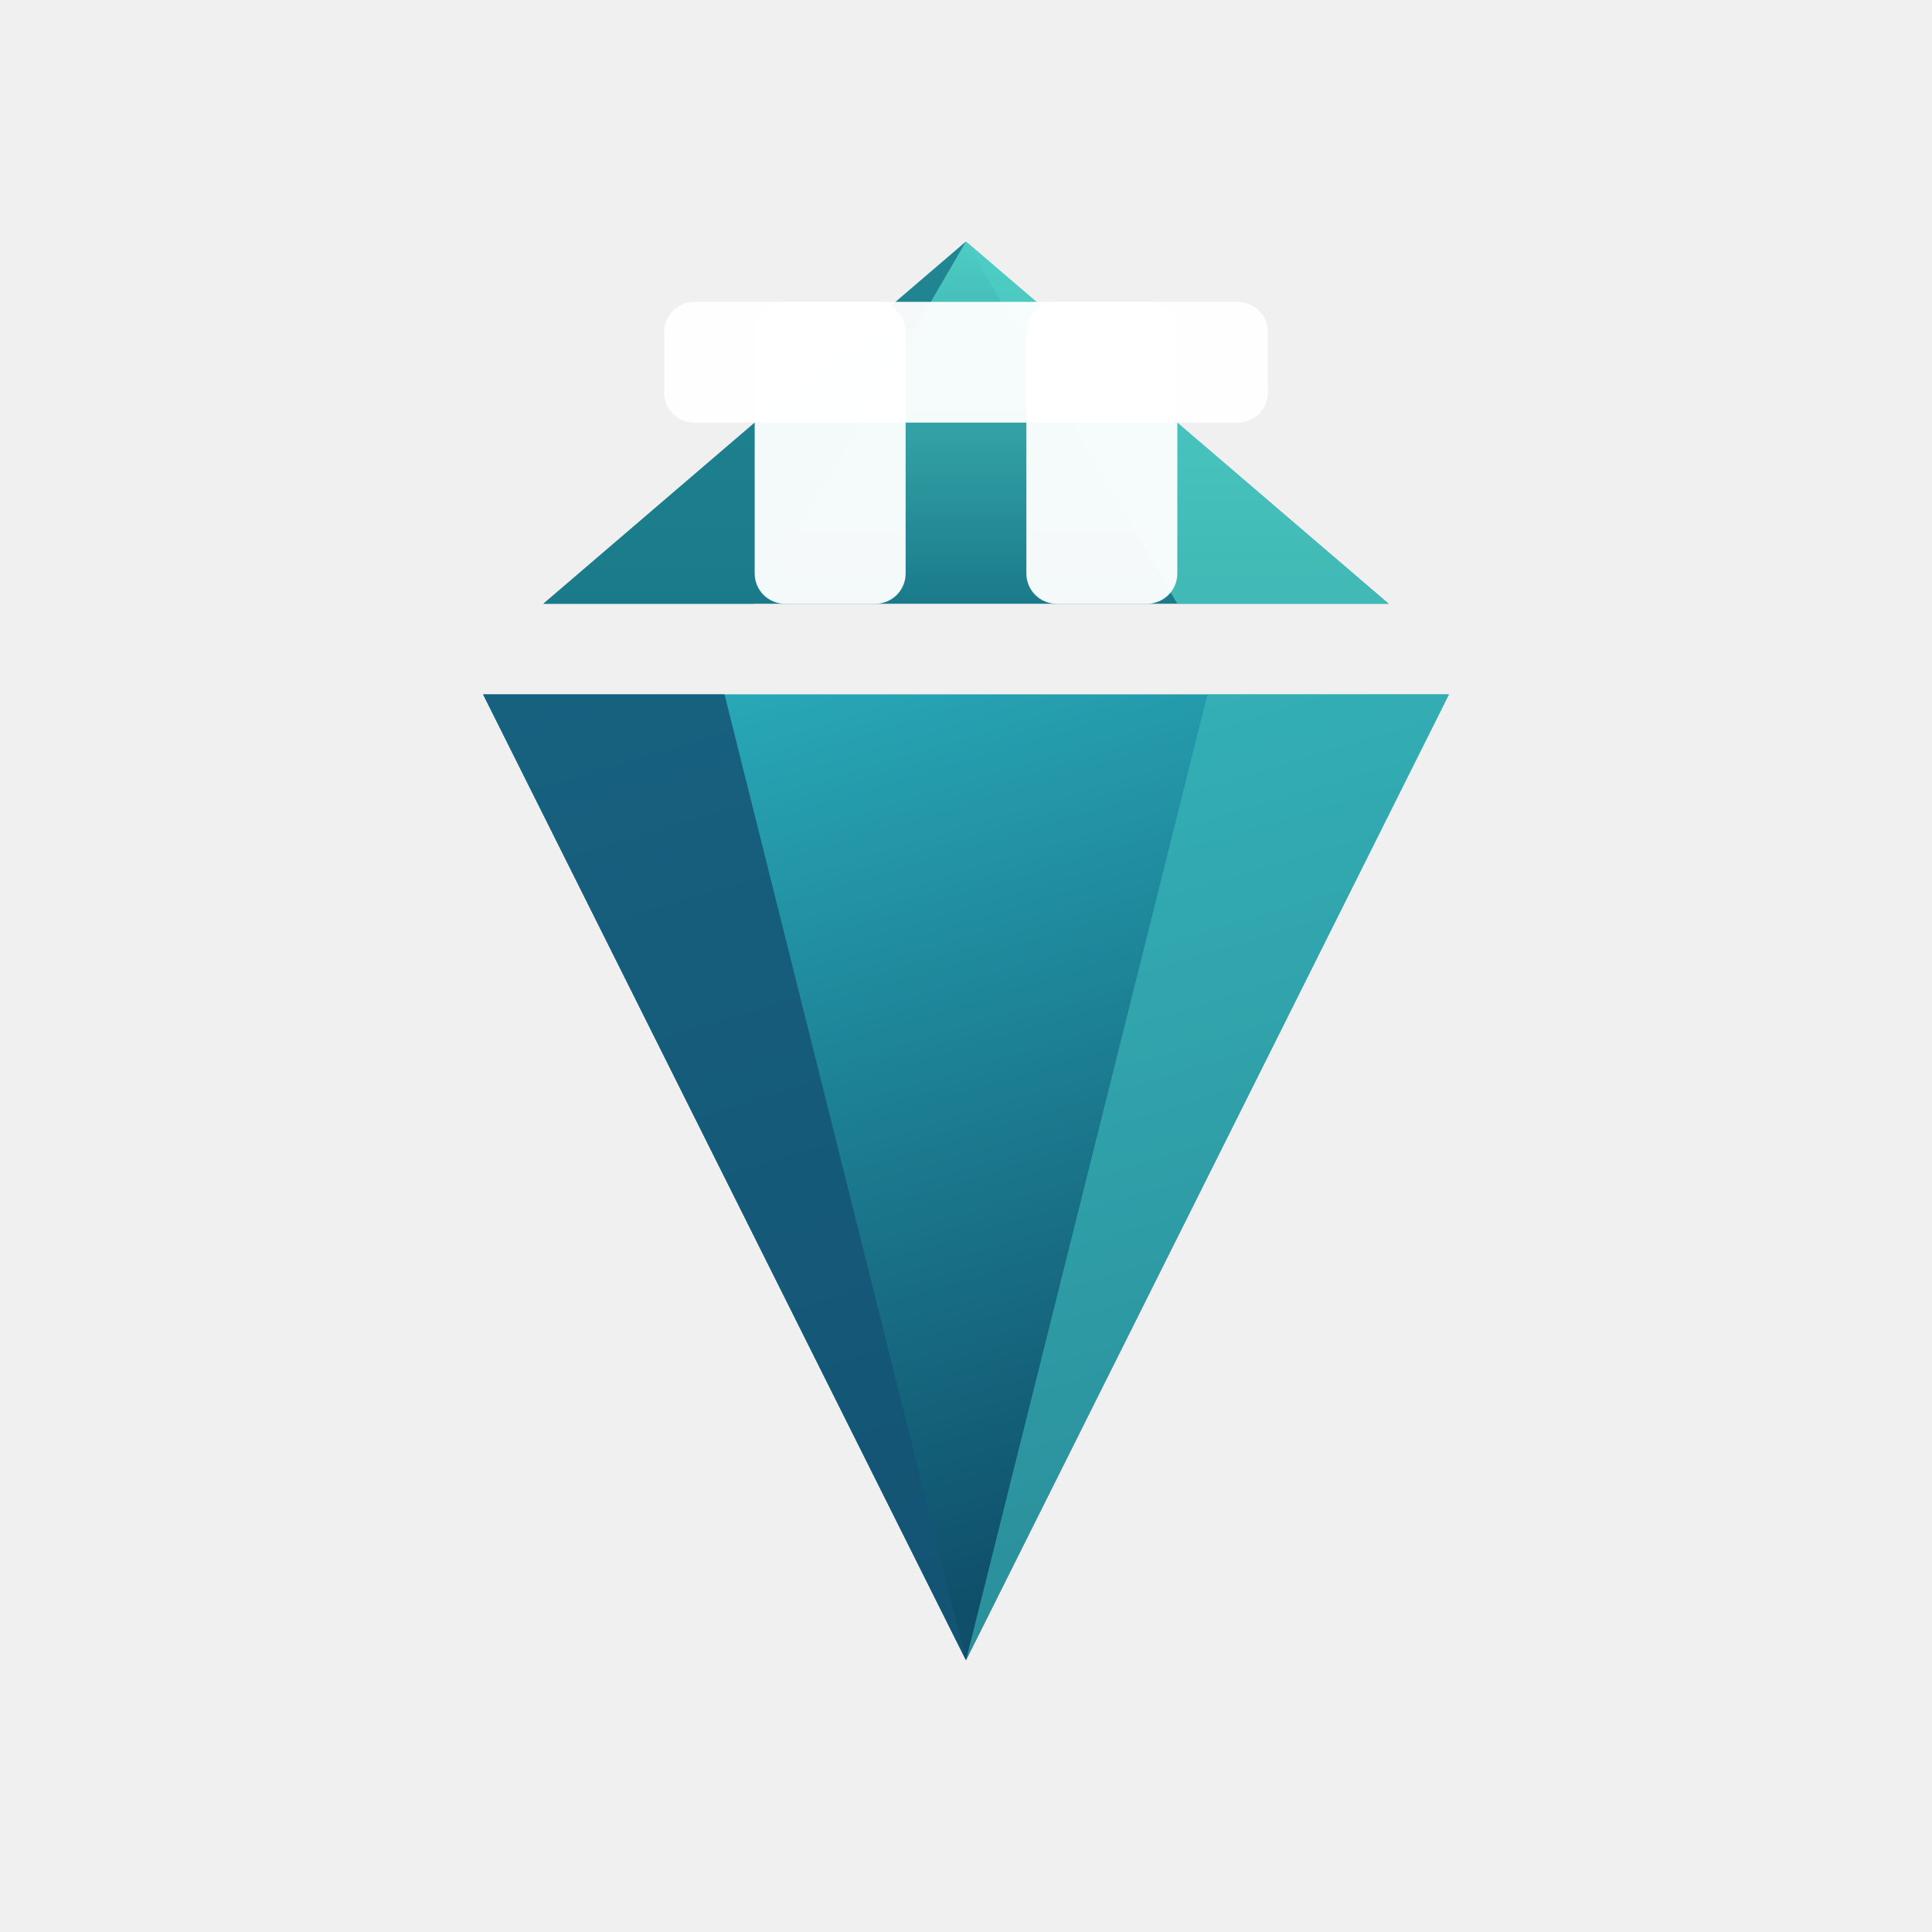
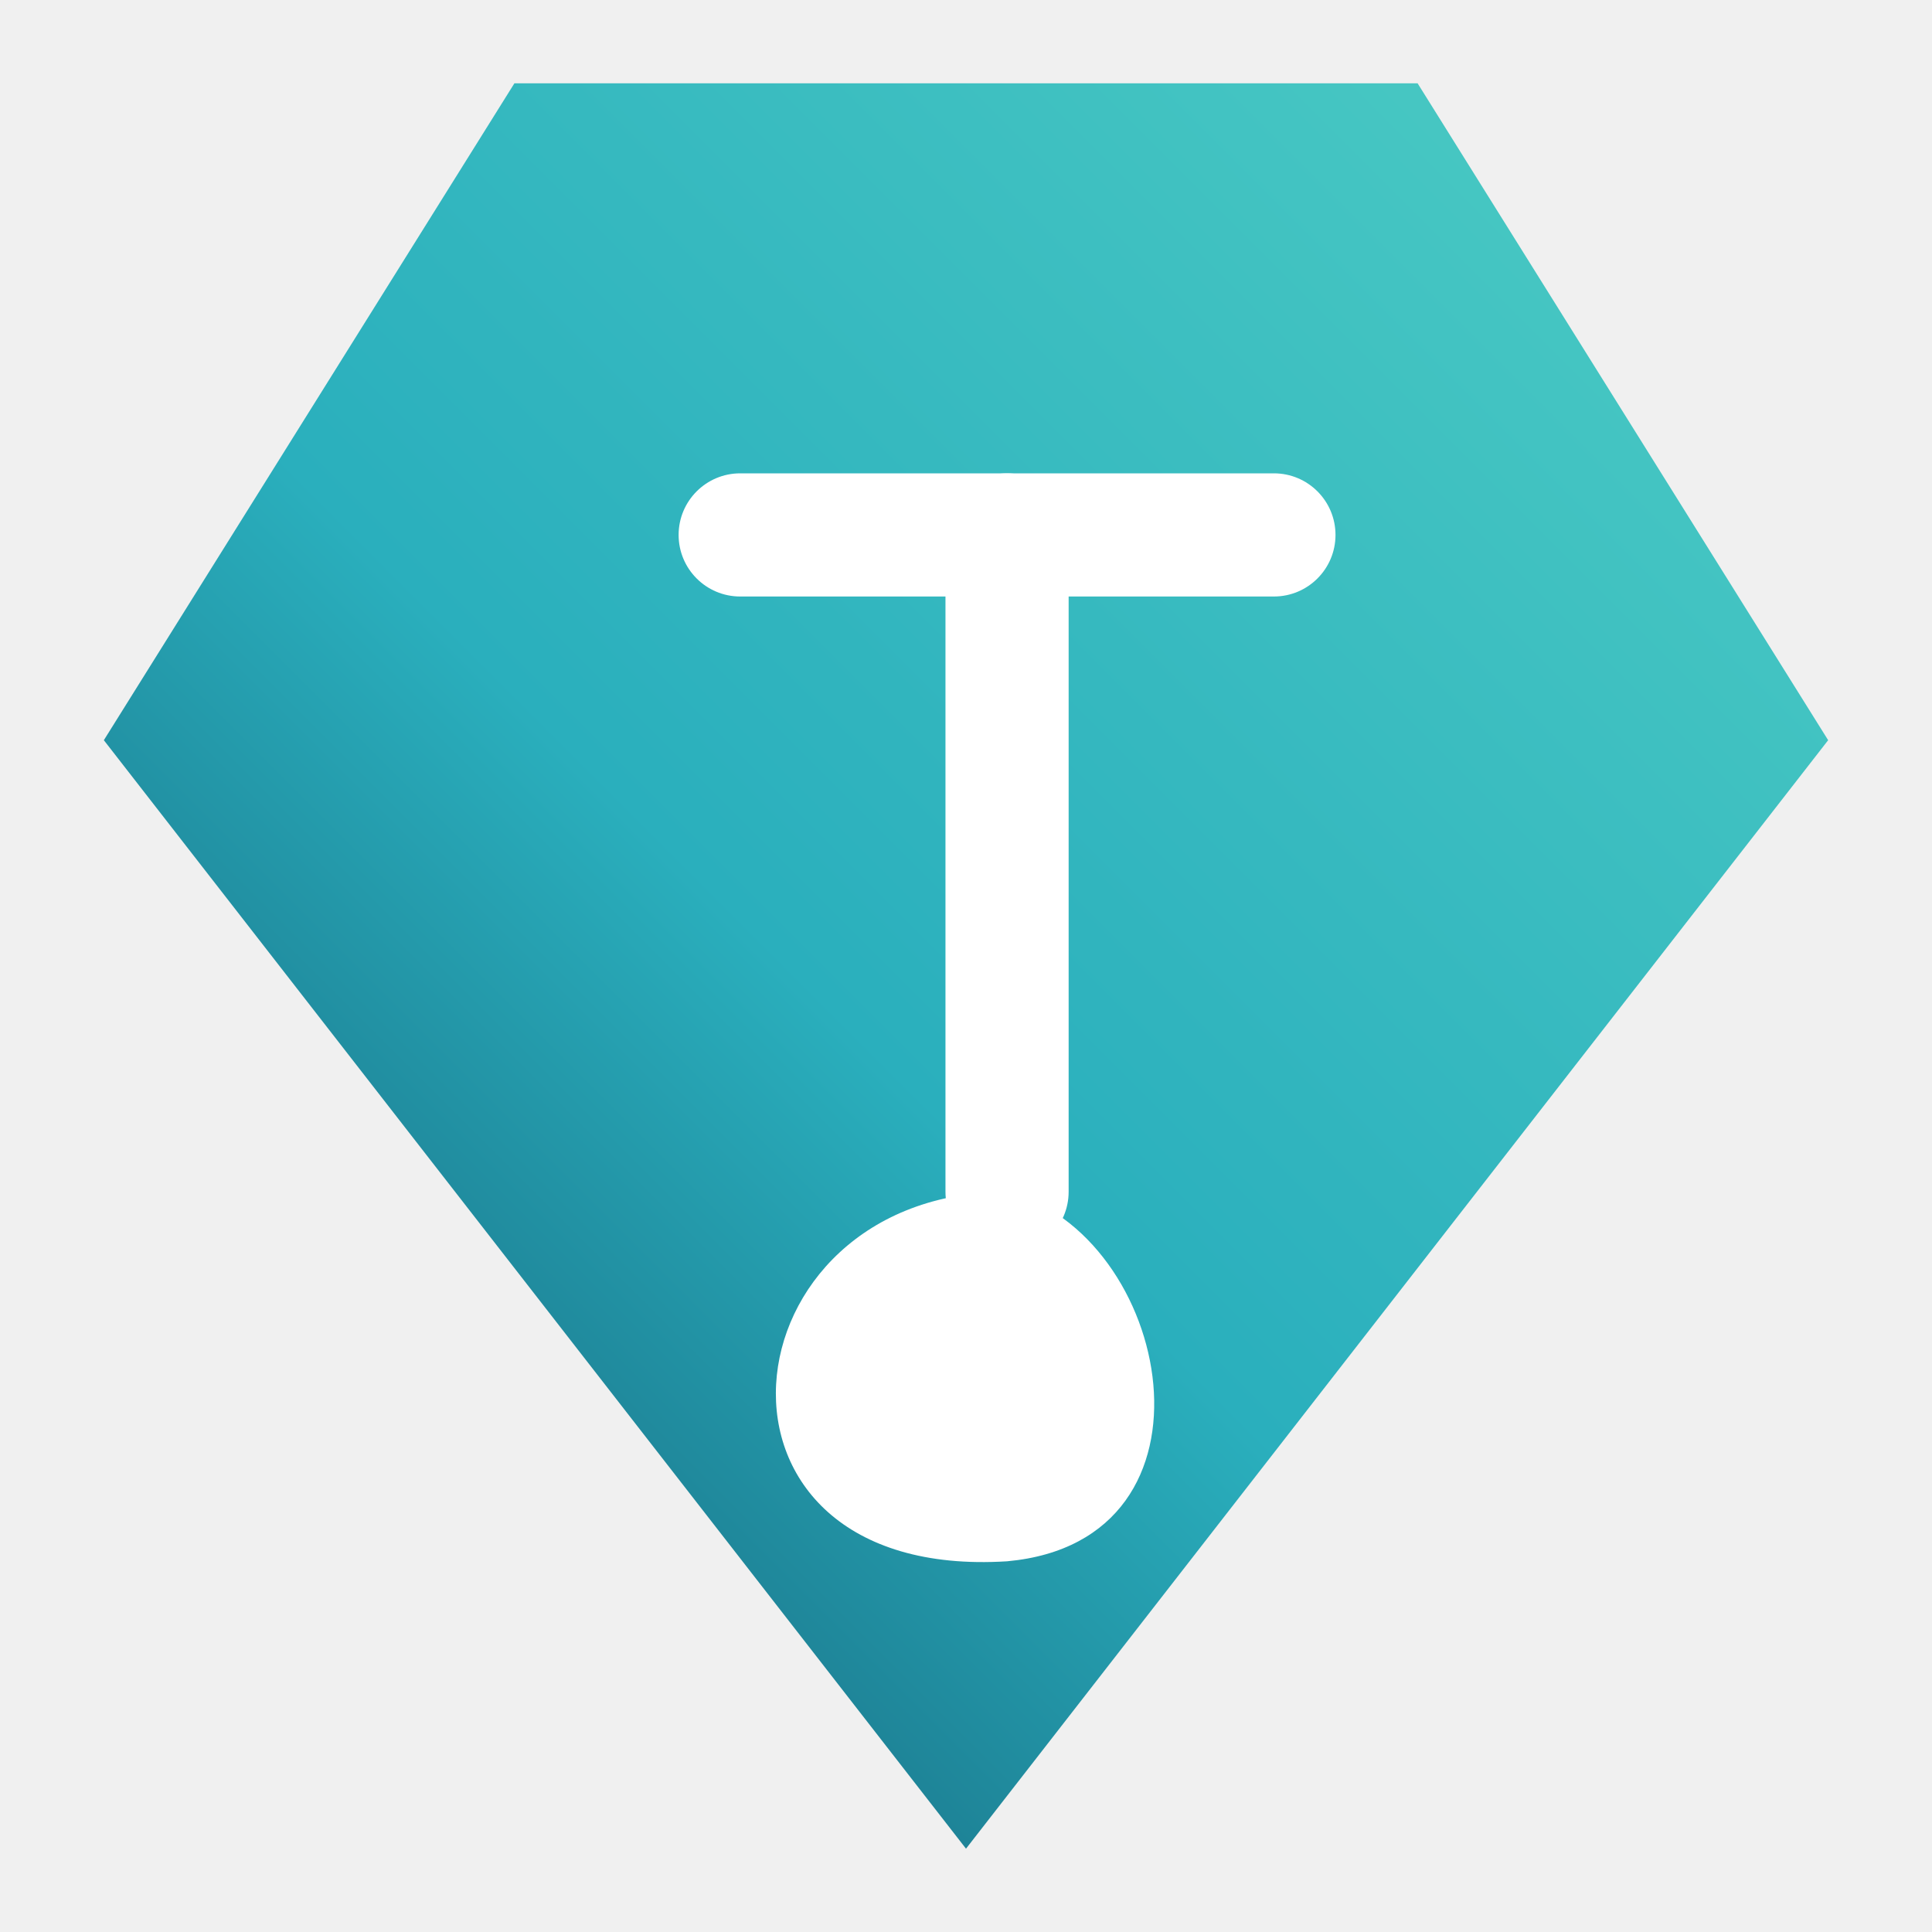
<svg xmlns="http://www.w3.org/2000/svg" viewBox="0 0 64 64">
  <defs>
-     <linearGradient id="fgTop" x1="0" y1="0" x2="0" y2="1">
+     <linearGradient id="fGem" x1="1" y1="0" x2="0" y2="1">
      <stop offset="0%" stop-color="#4ECDC4" />
-       <stop offset="100%" stop-color="#1A7A8A" />
-     </linearGradient>
-     <linearGradient id="fgBody" x1="0" y1="0" x2="0.3" y2="1">
-       <stop offset="0%" stop-color="#2AAFBD" />
+       <stop offset="55%" stop-color="#2AAFBD" />
      <stop offset="100%" stop-color="#0F4F6A" />
    </linearGradient>
  </defs>
-   <polygon points="32,8 46,20 18,20" fill="url(#fgTop)" />
-   <polygon points="18,20 32,8 25,20" fill="#1A7A8A" opacity="0.85" />
-   <polygon points="32,8 46,20 39,20" fill="#4ECDC4" opacity="0.75" />
-   <polygon points="16,23 48,23 32,55" fill="url(#fgBody)" />
-   <polygon points="16,23 32,55 24,23" fill="#145374" opacity="0.85" />
-   <polygon points="48,23 32,55 40,23" fill="#3DBDBD" opacity="0.6" />
-   <rect x="22" y="10" width="20" height="4" rx="1" fill="white" opacity="0.95" />
-   <rect x="25" y="10" width="5" height="10" rx="1" fill="white" opacity="0.95" />
-   <rect x="34" y="10" width="5" height="10" rx="1" fill="white" opacity="0.95" />
+   <g transform="translate(-2.00,-4.04)scale(0.68)">
+     <path d="M28,10 L72,10 L92,42 L50,96 L8,42 Z" fill="url(#fGem)" />
+     <rect x="36" y="29" width="32" height="6" rx="3" fill="#FFFFFF" />
+     <rect x="49" y="29" width="6" height="38" rx="3" fill="#FFFFFF" />
+     <path d="M52,64 C38,64 36,83 52,82 C63,81 60,66 52,64 Z" fill="#FFFFFF" />
+   </g>
</svg>
